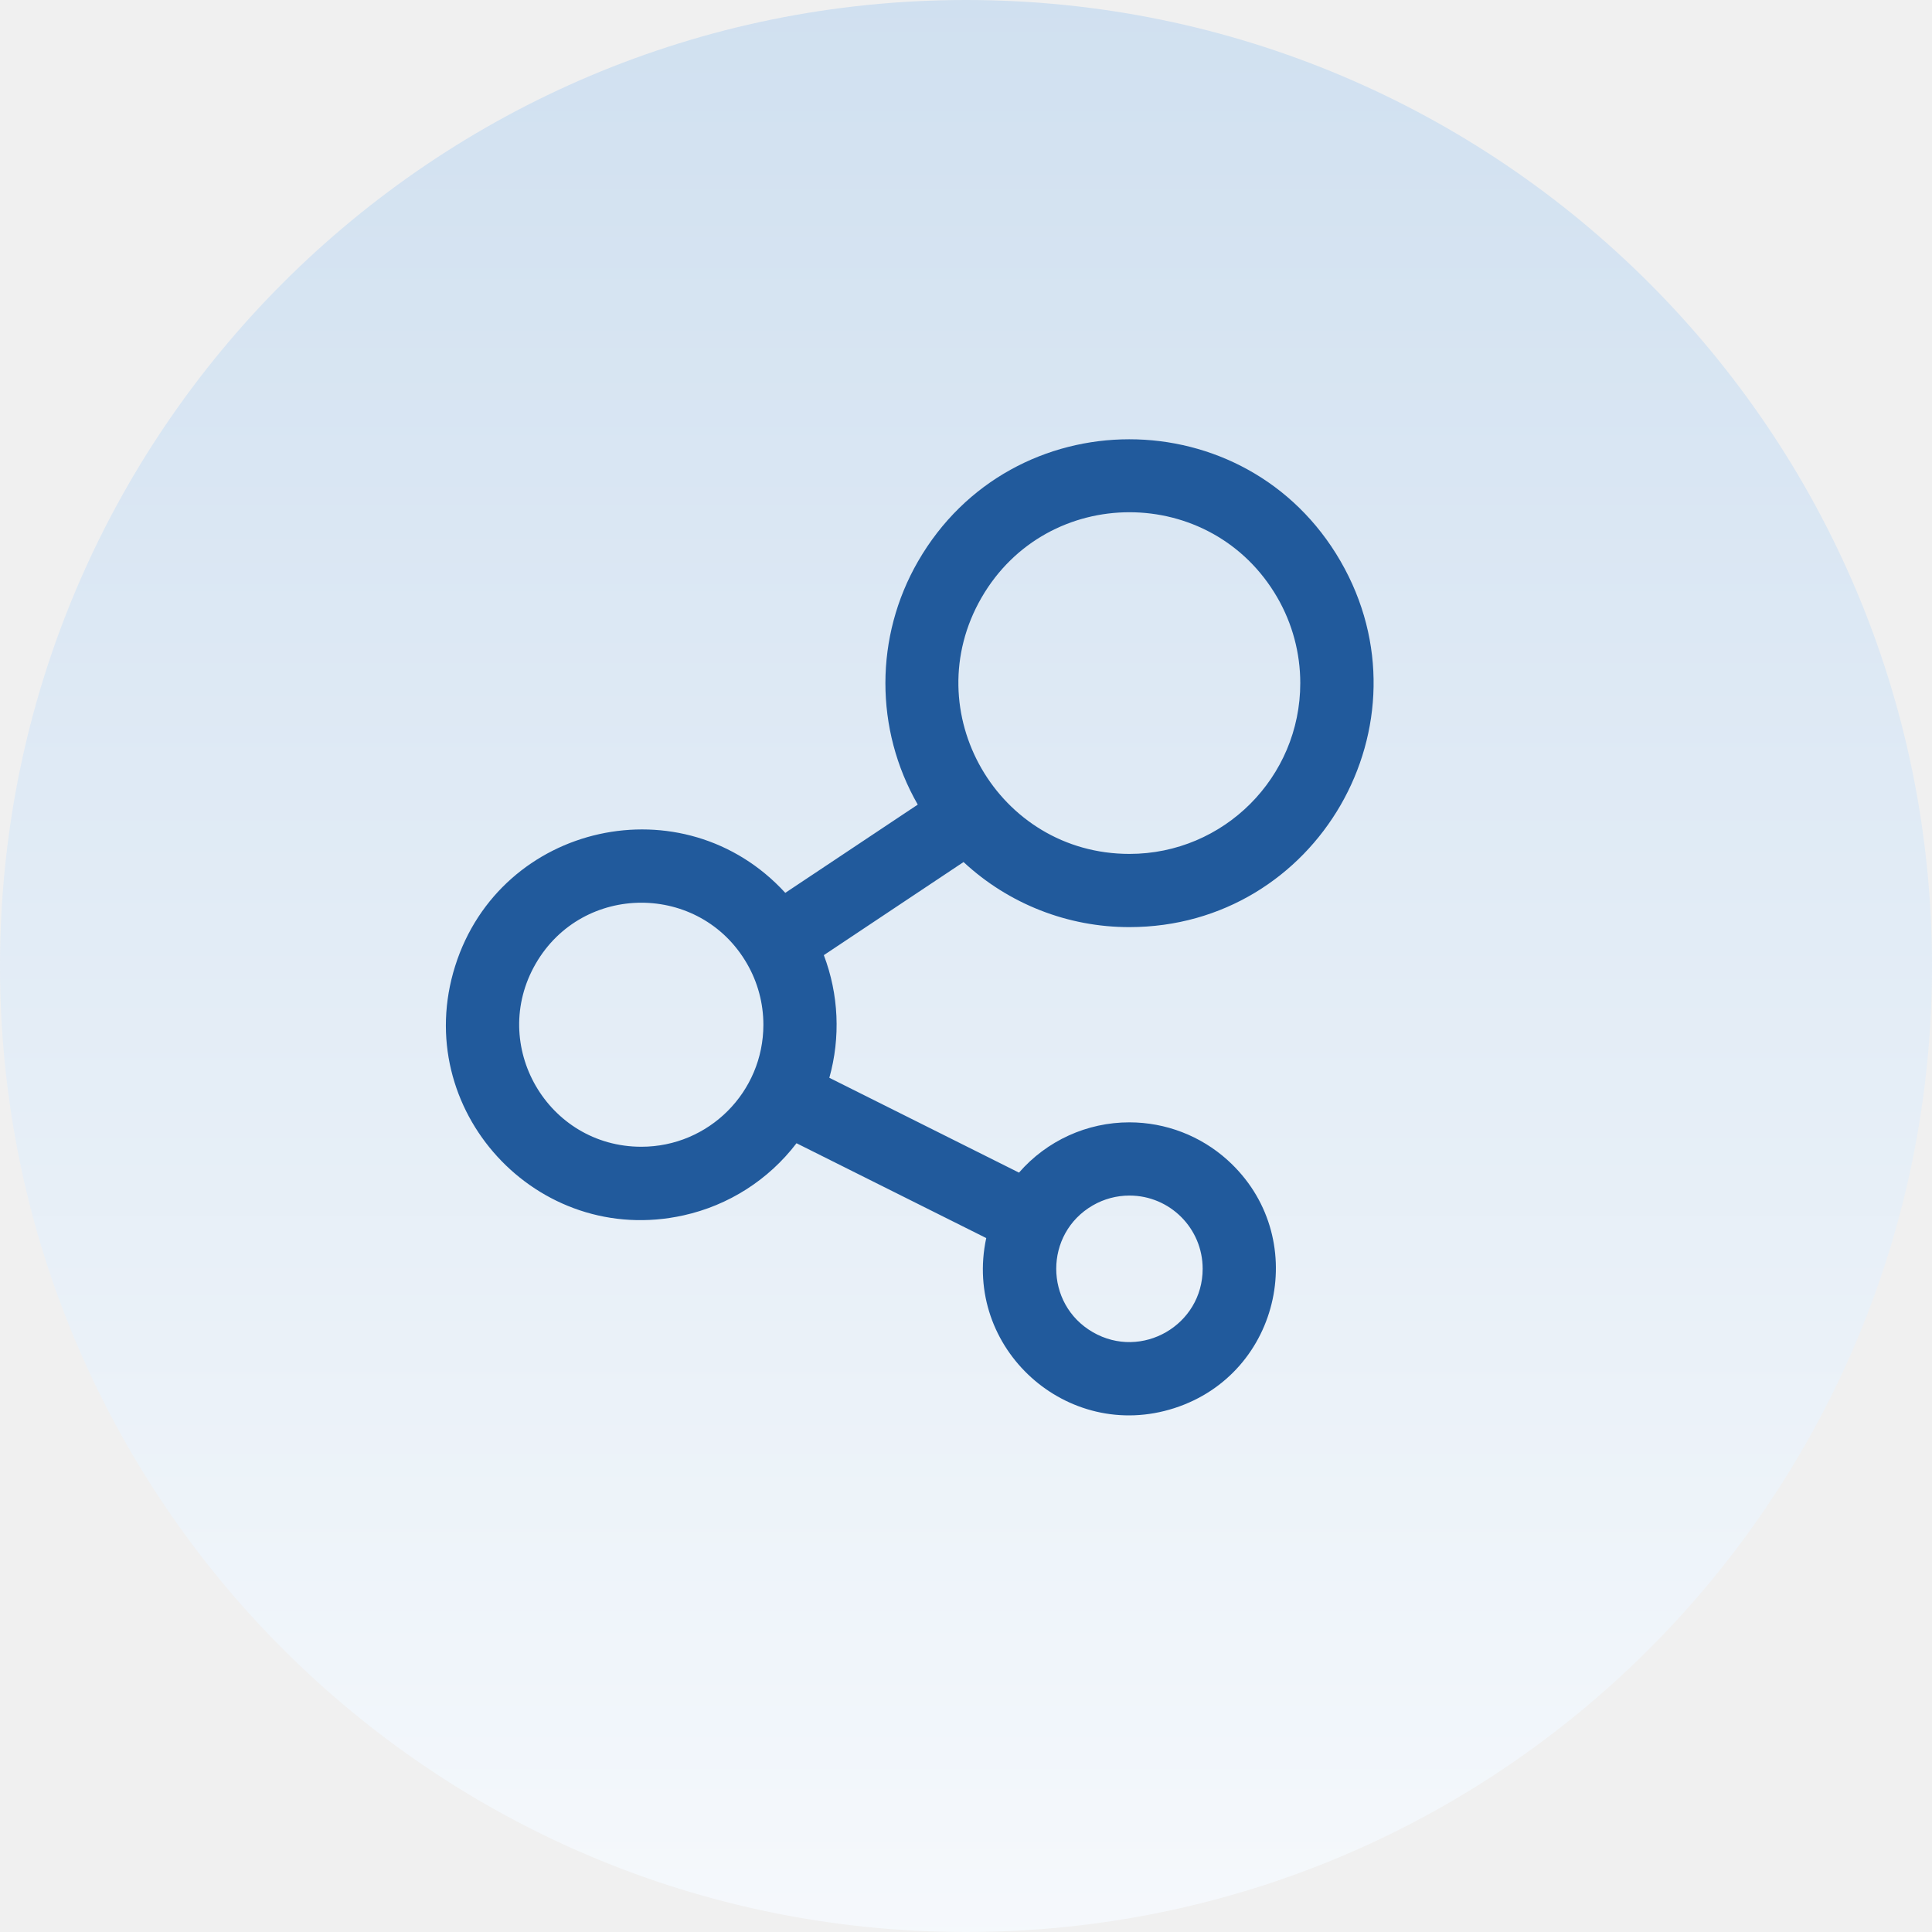
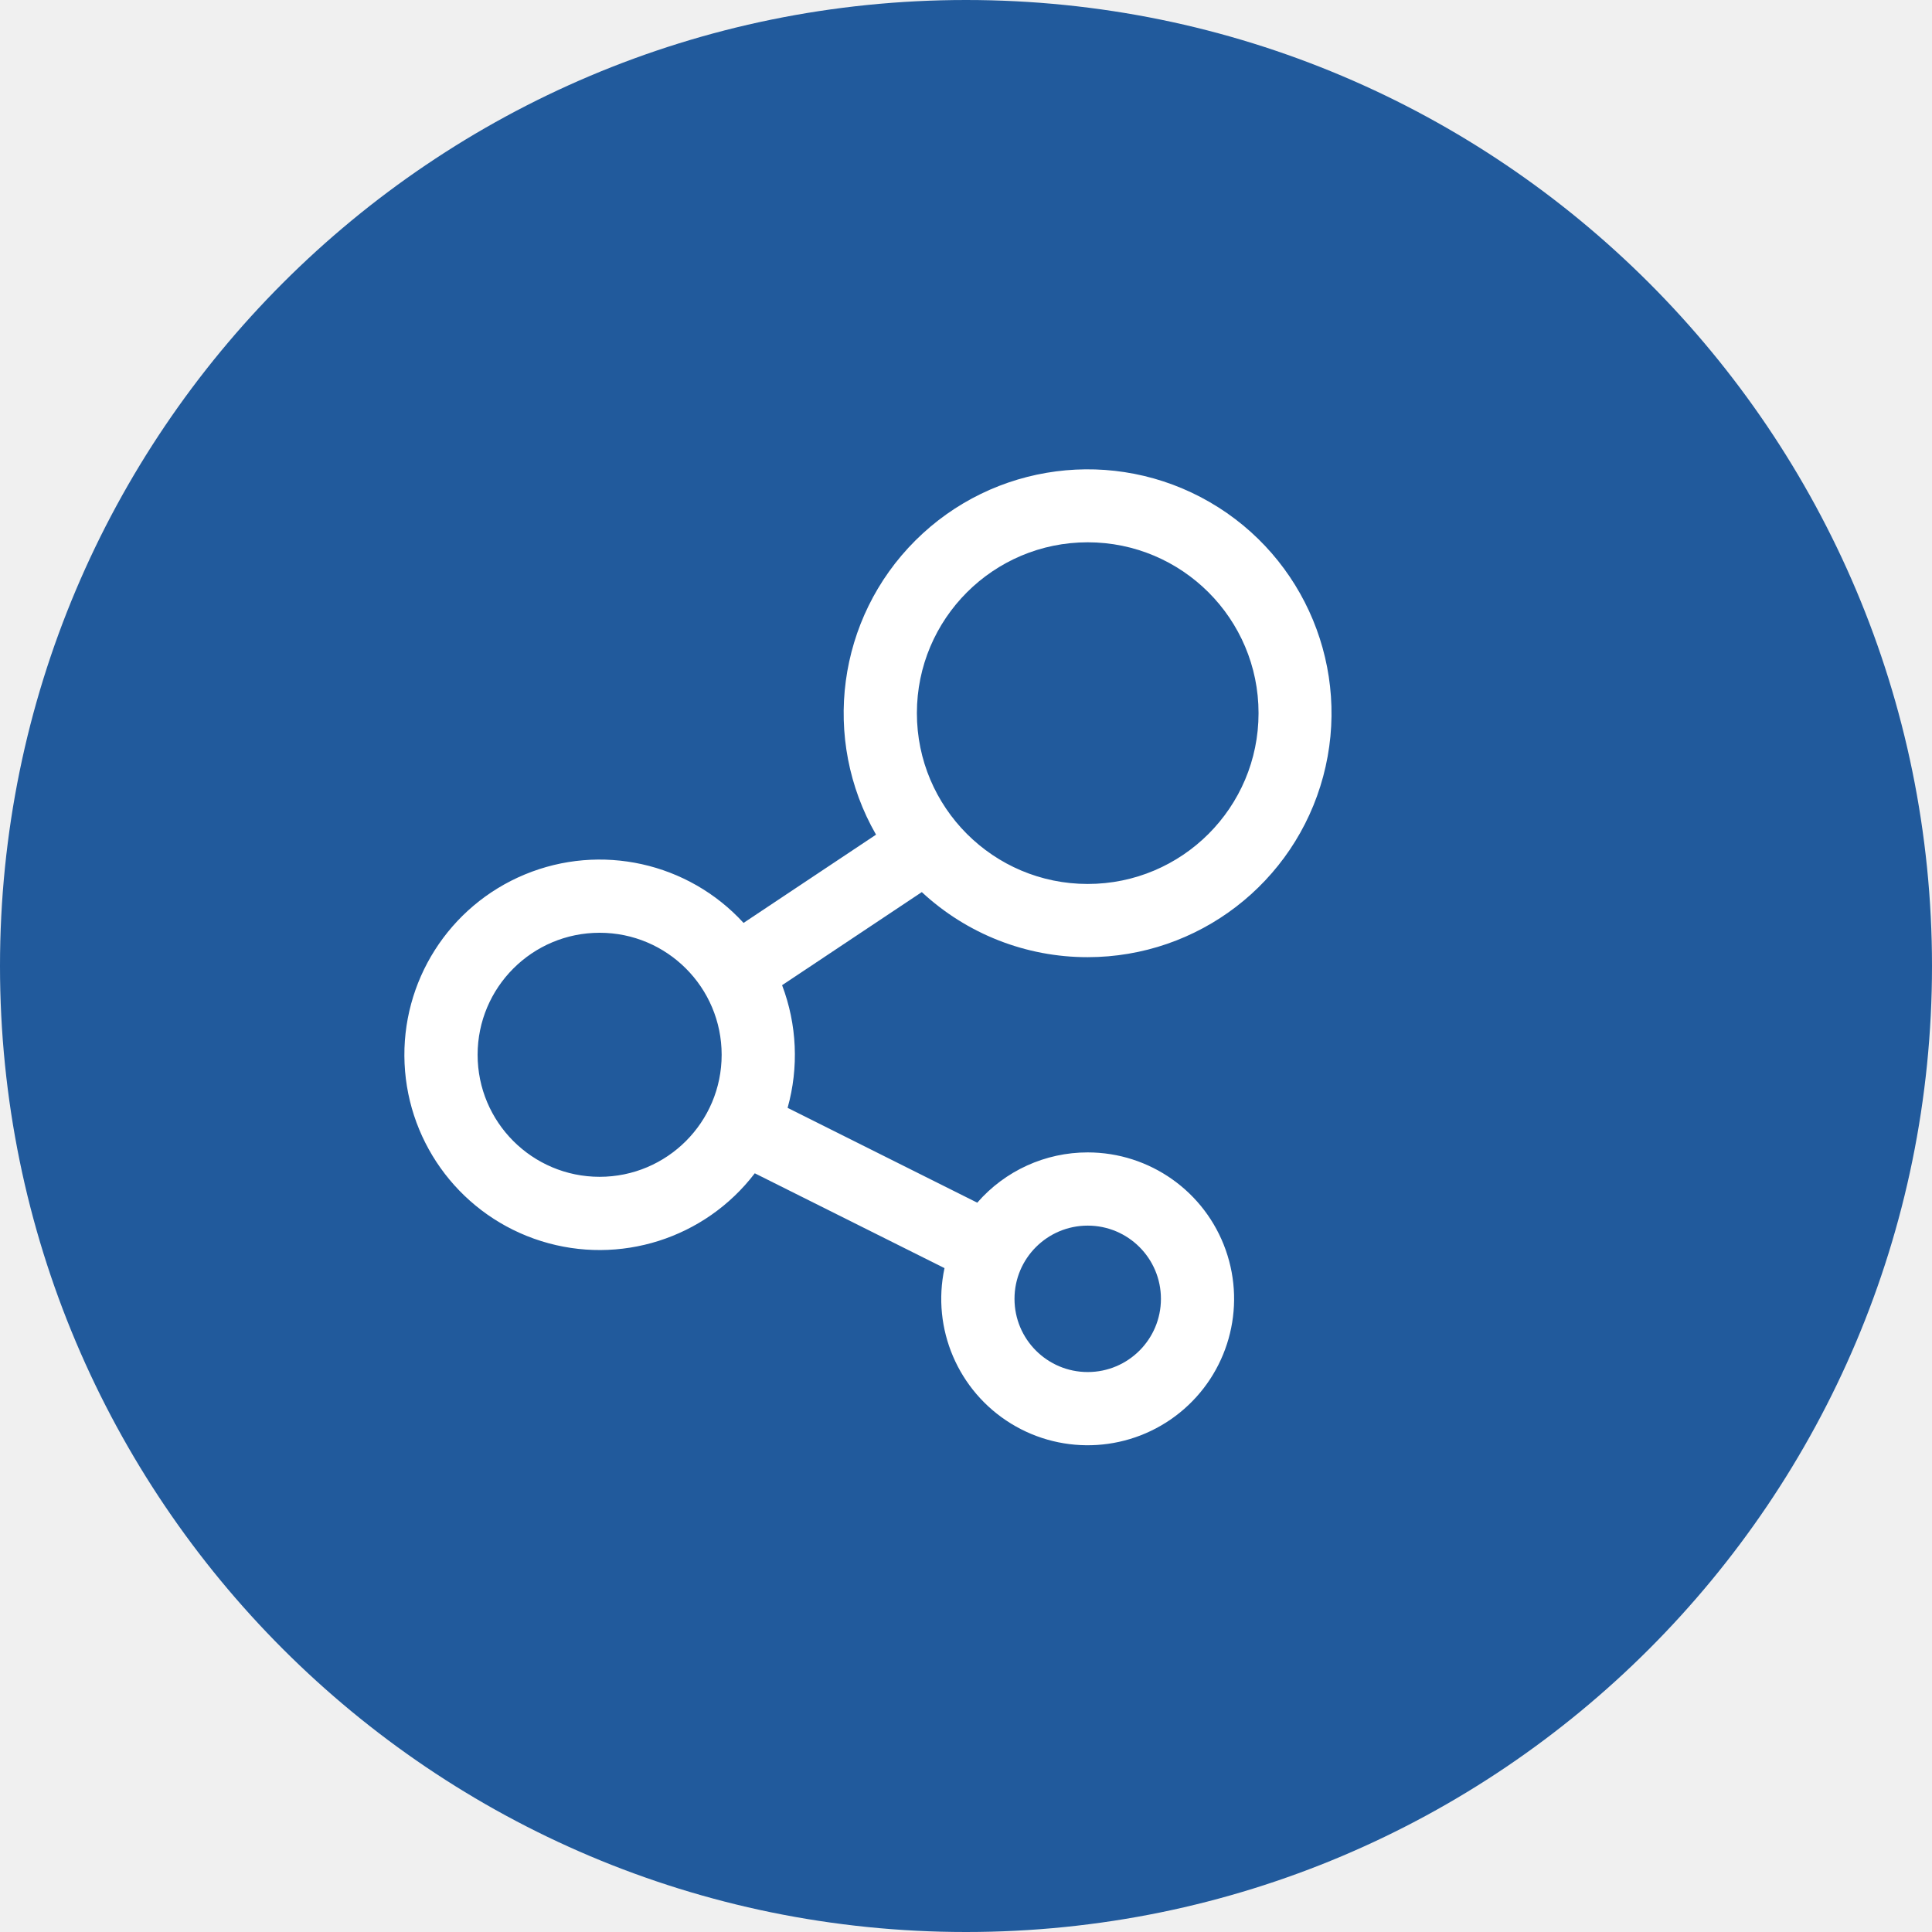
<svg xmlns="http://www.w3.org/2000/svg" width="95" height="95" viewBox="0 0 95 95">
-   <defs>
-     <linearGradient id="linear-gradient" x1="0.5" x2="0.5" y2="1.257" gradientUnits="objectBoundingBox">
-       <stop offset="0" stop-color="#d0e0f0" />
-       <stop offset="1" stop-color="#fff" />
-     </linearGradient>
-   </defs>
-   <circle id="Ellipse_38" data-name="Ellipse 38" cx="47.5" cy="47.5" r="47.5" fill="url(#linear-gradient)" />
-   <path id="Path_111" data-name="Path 111" d="M 55.537 45.588 C 64.77 45.583 70.536 35.585 65.915 27.592 C 61.294 19.598 49.753 19.604 45.141 27.603 C 43.007 31.303 43.002 35.859 45.128 39.564 L 38.614 43.903 C 33.622 38.455 24.603 40.454 22.381 47.502 C 20.159 54.55 26.399 61.361 33.614 59.761 C 35.825 59.271 37.792 58.015 39.166 56.215 L 48.495 60.878 C 47.333 66.297 52.473 70.943 57.747 69.24 C 63.022 67.537 64.475 60.763 60.363 57.046 C 59.04 55.851 57.32 55.189 55.537 55.188 C 53.454 55.186 51.473 56.088 50.106 57.66 L 40.78 52.997 C 41.337 51.01 41.242 48.896 40.509 46.966 L 47.379 42.388 C 49.596 44.449 52.511 45.592 55.537 45.588 Z M 55.537 41.988 C 49.071 41.988 45.03 34.988 48.263 29.388 C 51.496 23.788 59.579 23.788 62.812 29.388 C 63.549 30.665 63.937 32.114 63.937 33.588 C 63.937 38.227 60.177 41.988 55.537 41.988 Z M 31.537 56.388 C 26.919 56.388 24.032 51.388 26.341 47.388 C 28.651 43.388 34.424 43.388 36.733 47.388 C 37.26 48.3 37.537 49.335 37.537 50.388 C 37.537 53.702 34.851 56.388 31.537 56.388 L 31.537 56.388 Z M 59.137 62.388 C 59.137 65.159 56.137 66.891 53.737 65.506 C 51.337 64.12 51.337 60.656 53.737 59.27 C 54.285 58.954 54.905 58.788 55.537 58.788 C 57.526 58.788 59.137 60.4 59.137 62.388 Z" fill="#215a9c" />
+   <g id="Group_216" data-name="Group 216" transform="translate(-478 -3661)">
+     <circle id="Ellipse_38" data-name="Ellipse 38" cx="47.5" cy="47.5" r="47.5" transform="translate(478 3661)" fill="#215a9c" />
+     <path id="Path_111" data-name="Path 111" d="M35.6,26a11.994,11.994,0,1,0-10.409-6.024l-6.514,4.339a9.6,9.6,0,1,0,.552,12.312l9.329,4.663A7.2,7.2,0,1,0,35.6,35.6a7.186,7.186,0,0,0-5.431,2.472l-9.326-4.663a9.657,9.657,0,0,0-.271-6.031L27.442,22.8A11.958,11.958,0,0,0,35.6,26Zm0-3.6A8.4,8.4,0,1,1,44,14,8.4,8.4,0,0,1,35.6,22.4Zm-24,14.4a6,6,0,1,1,6-6A6,6,0,0,1,11.6,36.8Zm27.6,6a3.6,3.6,0,1,1-3.6-3.6A3.6,3.6,0,0,1,39.2,42.8Z" transform="translate(495.885 3682.066)" fill="#fff" />
+   </g>
</svg>
